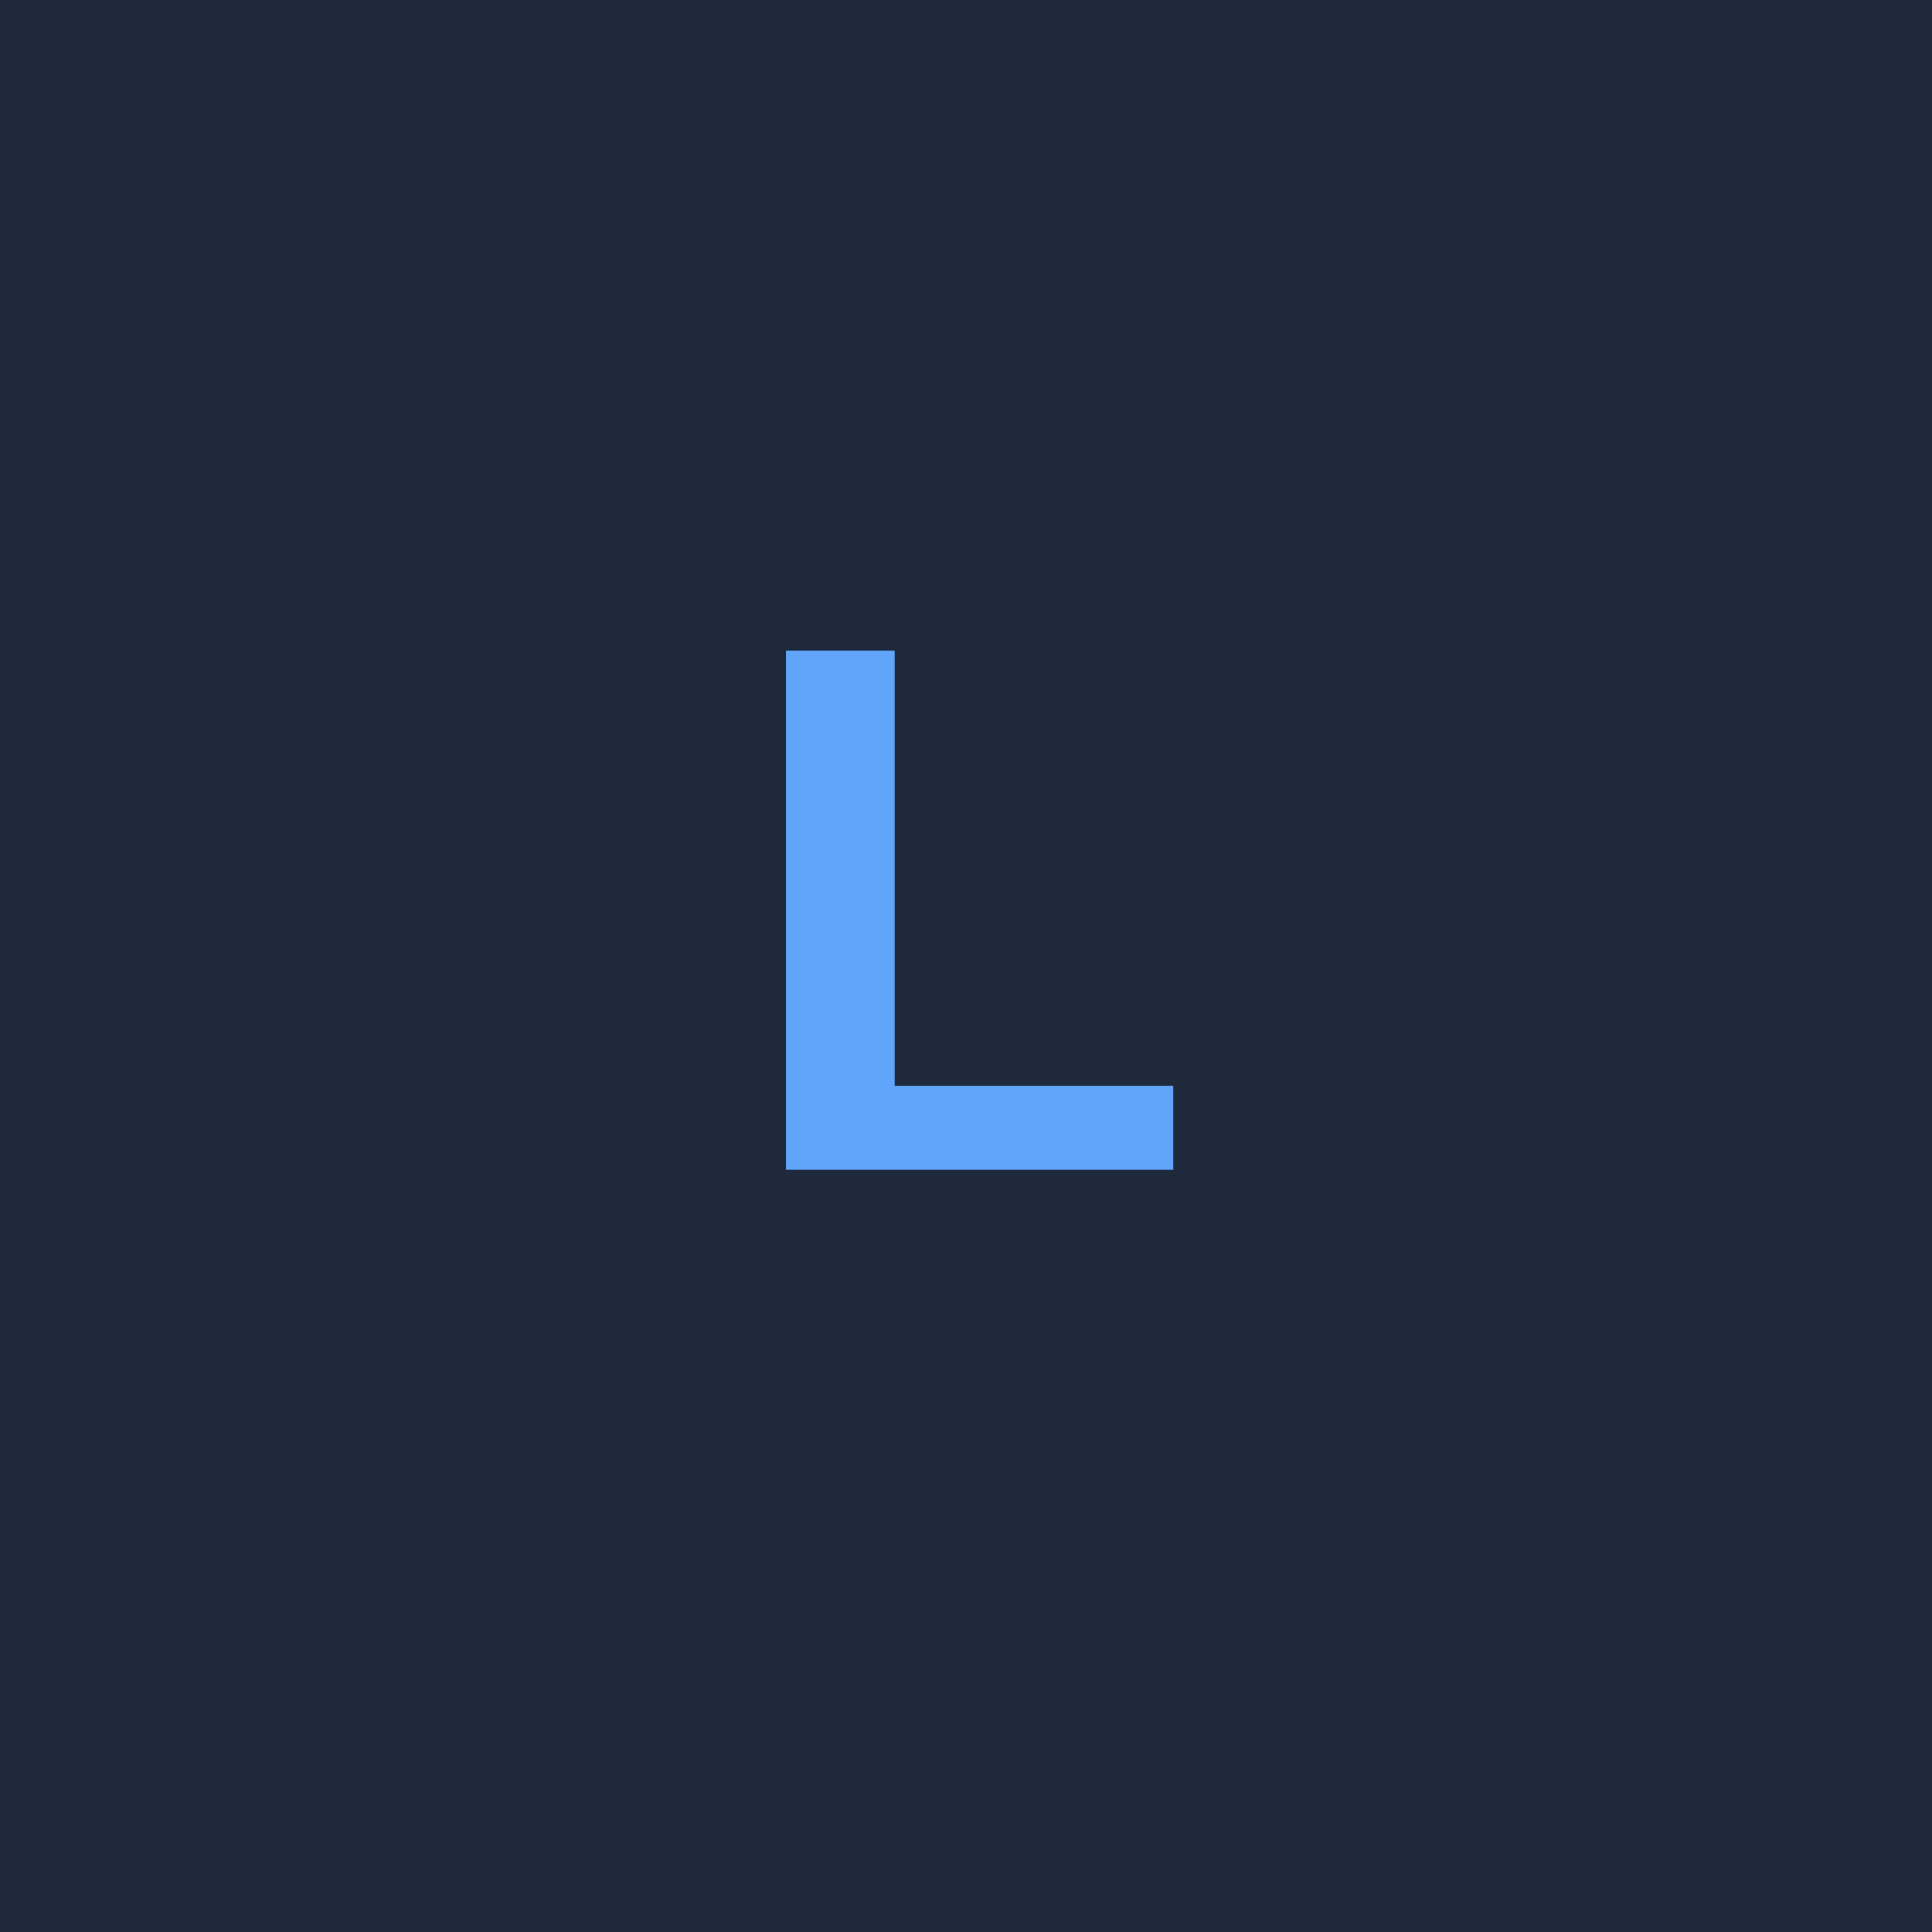
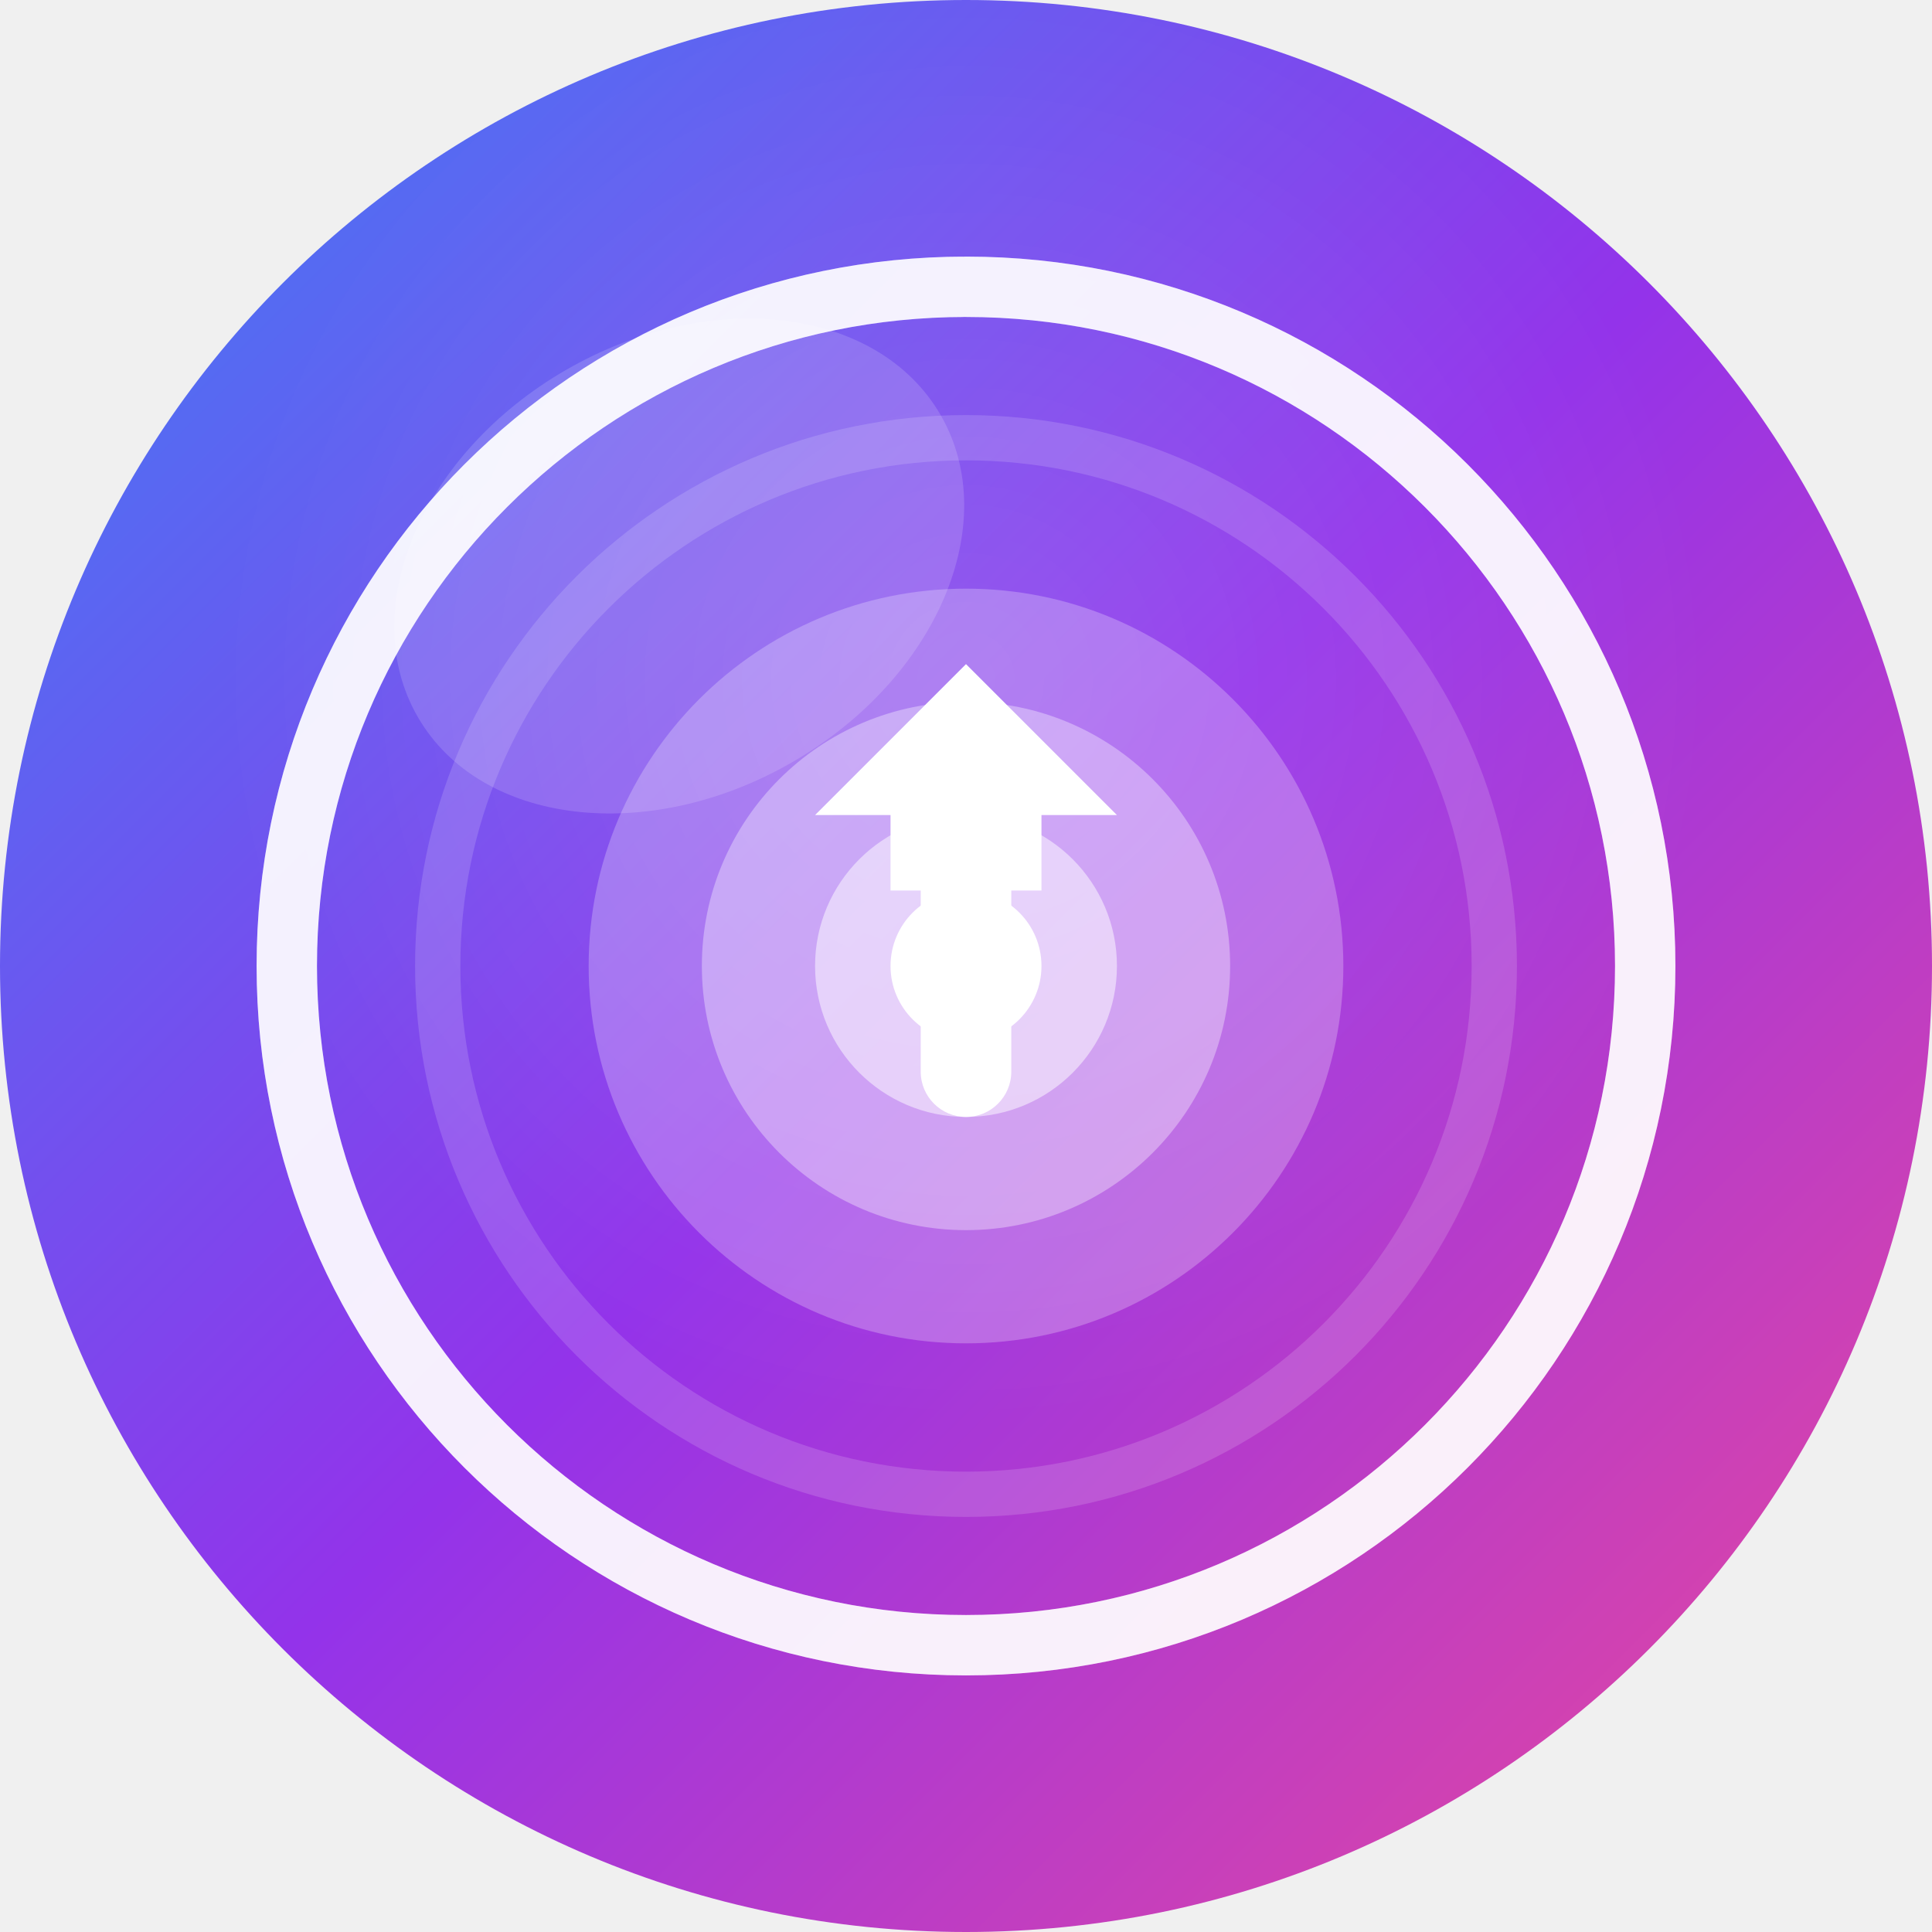
- <svg xmlns="http://www.w3.org/2000/svg" width="512" height="512">
-   <rect width="512" height="512" fill="#1e293b" />
-   <text x="256" y="310" font-family="Arial, sans-serif" font-size="200" font-weight="bold" fill="#60a5fa" text-anchor="middle">L</text>
+ <svg xmlns="http://www.w3.org/2000/svg" viewBox="0 0 512 512">
+   <defs>
+     <linearGradient id="mainGradient" x1="0%" y1="0%" x2="100%" y2="100%">
+       <stop offset="0%" style="stop-color:#3b82f6;stop-opacity:1" />
+       <stop offset="50%" style="stop-color:#9333ea;stop-opacity:1" />
+       <stop offset="100%" style="stop-color:#ec4899;stop-opacity:1" />
+     </linearGradient>
+     <linearGradient id="highlightGradient" x1="0%" y1="0%" x2="100%" y2="100%">
+       <stop offset="0%" style="stop-color:#60a5fa;stop-opacity:1" />
+       <stop offset="100%" style="stop-color:#a78bfa;stop-opacity:1" />
+     </linearGradient>
+     <radialGradient id="glowGradient" cx="50%" cy="50%" r="50%">
+       <stop offset="0%" style="stop-color:#ffffff;stop-opacity:0.3" />
+       <stop offset="100%" style="stop-color:#ffffff;stop-opacity:0" />
+     </radialGradient>
+   </defs>
+   <circle cx="256" cy="256" r="256" fill="url(#mainGradient)" />
+   <circle cx="256" cy="180" r="200" fill="url(#glowGradient)" opacity="0.4" />
+   <circle cx="256" cy="256" r="180" fill="none" stroke="#ffffff" stroke-width="16" opacity="0.2" />
+   <circle cx="256" cy="256" r="180" fill="none" stroke="#ffffff" stroke-width="16" stroke-dasharray="1130 1507" stroke-dashoffset="0" transform="rotate(-90 256 256)" stroke-linecap="round" opacity="0.9" />
+   <circle cx="256" cy="256" r="140" fill="none" stroke="#ffffff" stroke-width="12" opacity="0.15" />
+   <circle cx="256" cy="256" r="100" fill="#ffffff" opacity="0.25" />
+   <circle cx="256" cy="256" r="70" fill="#ffffff" opacity="0.35" />
+   <circle cx="256" cy="256" r="40" fill="#ffffff" opacity="0.5" />
+   <circle cx="256" cy="256" r="20" fill="#ffffff" />
+   <g transform="translate(256, 256)">
+     <rect x="-12" y="-60" width="24" height="100" fill="#ffffff" rx="12" />
+     <path d="M 0,-80 L 40,-40 L 20,-40 L 20,-20 L -20,-20 L -20,-40 L -40,-40 Z" fill="#ffffff" />
+   </g>
+   <ellipse cx="180" cy="150" rx="80" ry="60" fill="#ffffff" opacity="0.15" transform="rotate(-30 180 150)" />
</svg>
